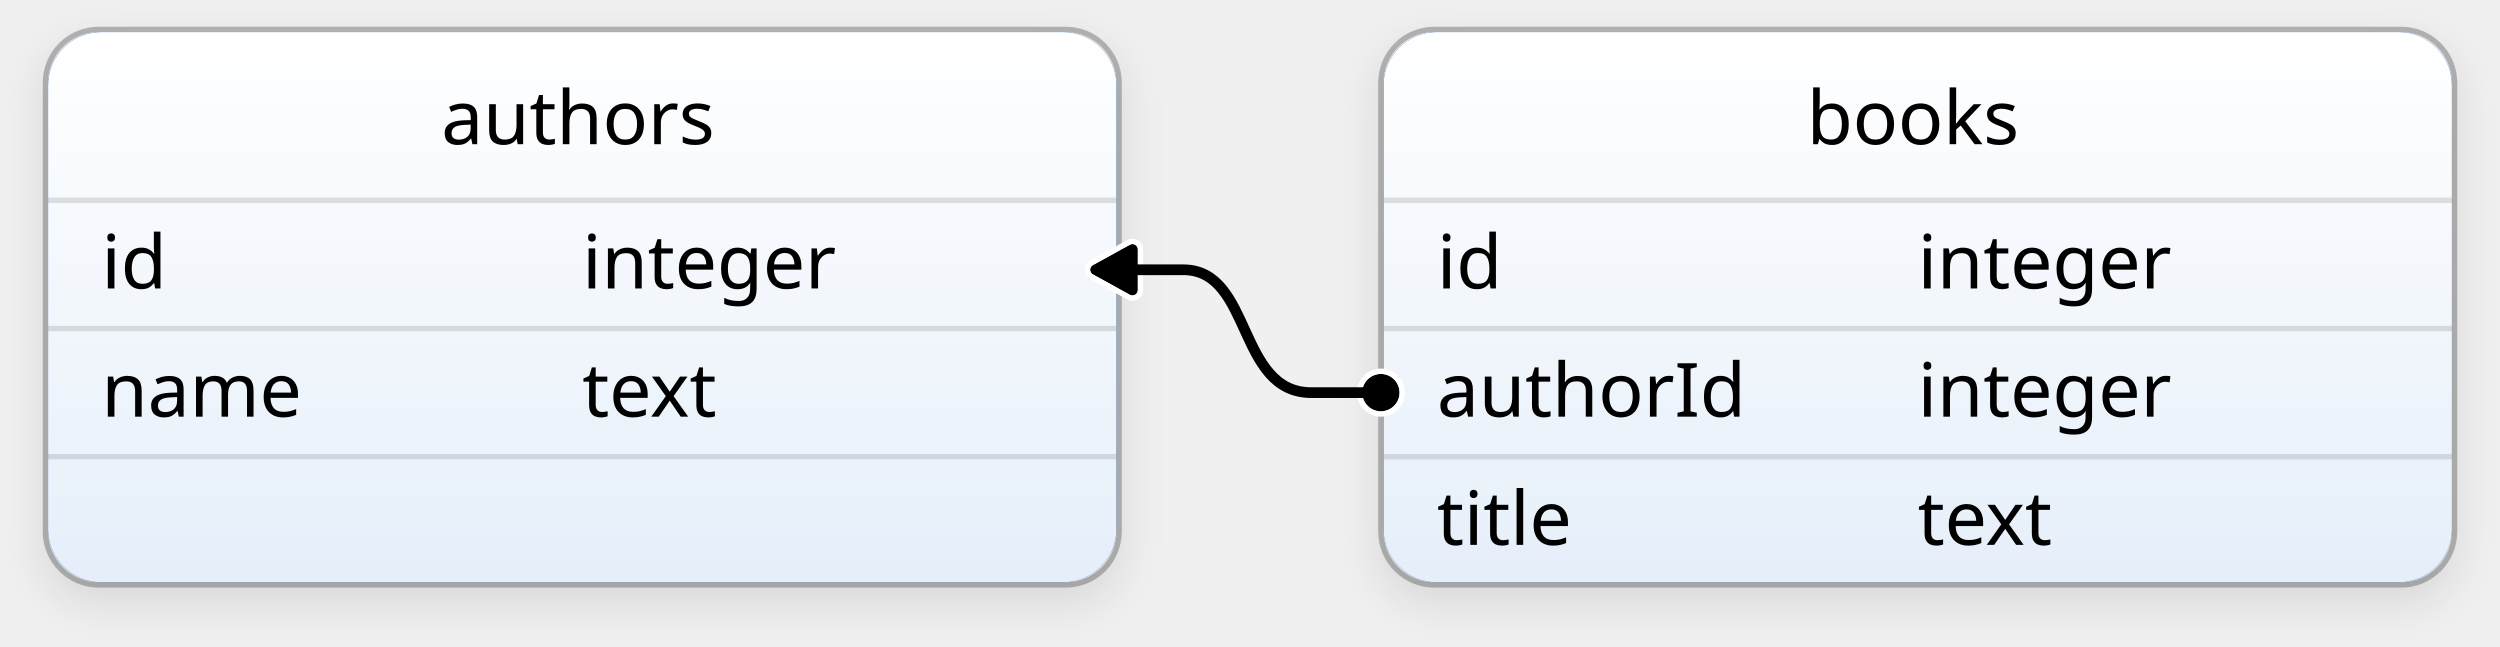
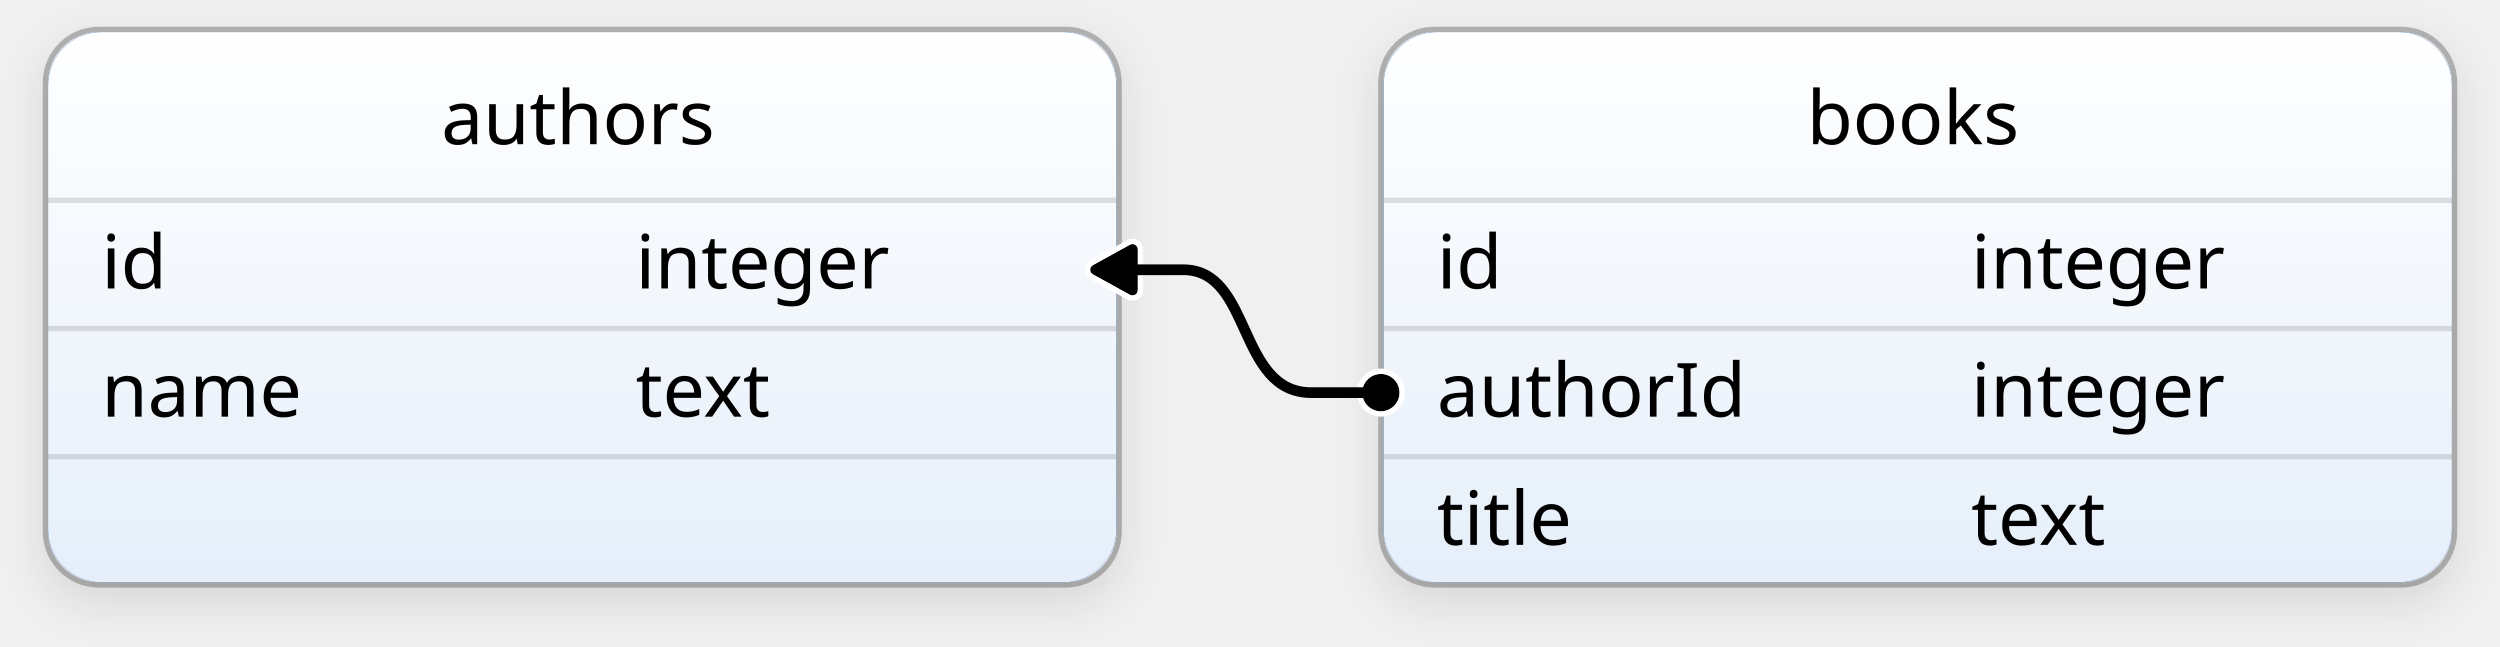
<svg xmlns="http://www.w3.org/2000/svg" xmlns:xlink="http://www.w3.org/1999/xlink" width="468px" height="121px" viewBox="0 0 468 121" version="1.1">
  <defs>
    <linearGradient x1="50%" y1="100%" x2="50%" y2="1.41638472e-14%" id="linearGradient-1">
      <stop stop-color="#FFFFFF" stop-opacity="0.9" offset="0%" />
      <stop stop-color="#FFFFFF" offset="100%" />
    </linearGradient>
    <rect id="path-2" x="0" y="0" width="200" height="103" rx="10" />
    <filter x="-7.2%" y="-11.2%" width="114.5%" height="128.2%" filterUnits="objectBoundingBox" id="filter-4">
      <feMorphology radius="1" operator="dilate" in="SourceAlpha" result="shadowSpreadOuter1" />
      <feOffset dx="0" dy="3" in="shadowSpreadOuter1" result="shadowOffsetOuter1" />
      <feGaussianBlur stdDeviation="4" in="shadowOffsetOuter1" result="shadowBlurOuter1" />
      <feComposite in="shadowBlurOuter1" in2="SourceAlpha" operator="out" result="shadowBlurOuter1" />
      <feColorMatrix values="0 0 0 0 0   0 0 0 0 0   0 0 0 0 0  0 0 0 0.1 0" type="matrix" in="shadowBlurOuter1" />
    </filter>
    <rect id="path-5" x="0" y="0" width="200" height="103" rx="10" />
    <filter x="-7.2%" y="-11.2%" width="114.5%" height="128.2%" filterUnits="objectBoundingBox" id="filter-7">
      <feMorphology radius="1" operator="dilate" in="SourceAlpha" result="shadowSpreadOuter1" />
      <feOffset dx="0" dy="3" in="shadowSpreadOuter1" result="shadowOffsetOuter1" />
      <feGaussianBlur stdDeviation="4" in="shadowOffsetOuter1" result="shadowBlurOuter1" />
      <feComposite in="shadowBlurOuter1" in2="SourceAlpha" operator="out" result="shadowBlurOuter1" />
      <feColorMatrix values="0 0 0 0 0   0 0 0 0 0   0 0 0 0 0  0 0 0 0.1 0" type="matrix" in="shadowBlurOuter1" />
    </filter>
    <circle id="path-8" cx="3.5" cy="28.5" r="3.5" />
    <path d="M57.407,4.624 L50.482,0.815 L50.482,0.815 C49.998,0.549 49.39,0.725 49.124,1.209 C49.043,1.357 49,1.523 49,1.691 L49,9.309 L49,9.309 C49,9.861 49.448,10.309 50,10.309 C50.169,10.309 50.334,10.266 50.482,10.185 L57.407,6.376 L57.407,6.376 C57.891,6.11 58.067,5.502 57.801,5.018 C57.71,4.852 57.573,4.715 57.407,4.624 Z" id="path-9" />
  </defs>
  <g id="Page-1" stroke="none" stroke-width="1" fill="none" fill-rule="evenodd">
    <g id="HasManySchema" transform="translate(9, 6)">
      <g id="Table" transform="translate(250, 0)">
        <mask id="mask-3" fill="white">
          <use xlink:href="#path-2" />
        </mask>
        <g id="Rectangle">
          <use fill="black" fill-opacity="1" filter="url(#filter-4)" xlink:href="#path-2" />
          <use fill="#005CC5" fill-rule="evenodd" xlink:href="#path-2" />
          <use fill="url(#linearGradient-1)" fill-rule="evenodd" xlink:href="#path-2" />
          <rect stroke-opacity="0.25" stroke="#000000" stroke-width="1" x="-0.5" y="-0.5" width="201" height="104" rx="10" />
        </g>
        <g id="Field" mask="url(#mask-3)">
          <g transform="translate(0, 31)">
            <text id="name" fill="none" font-family="SFUIText-Semibold, SF UI Text" font-size="14" font-weight="500">
              <tspan x="10" y="17" fill="#000000">id</tspan>
            </text>
            <text id="type" fill="none" font-family="SFUIText-Regular, SF UI Text" font-size="14" font-weight="normal">
-               <tspan x="100" y="17" fill="#000000">integer</tspan>
+               <tspan x="110" y="17" fill="#000000">integer</tspan>
            </text>
            <rect id="Rectangle" fill-opacity="0.12" fill="#000000" fill-rule="evenodd" x="0" y="0" width="200" height="1" />
          </g>
        </g>
        <g id="Field" mask="url(#mask-3)">
          <g transform="translate(0, 55)">
            <text id="name" fill="none" font-family="SFUIText-Semibold, SF UI Text" font-size="14" font-weight="500">
              <tspan x="10" y="17" fill="#000000">authorId</tspan>
            </text>
            <text id="type" fill="none" font-family="SFUIText-Regular, SF UI Text" font-size="14" font-weight="normal">
-               <tspan x="100" y="17" fill="#000000">integer</tspan>
+               <tspan x="110" y="17" fill="#000000">integer</tspan>
            </text>
            <rect id="Rectangle" fill-opacity="0.12" fill="#000000" fill-rule="evenodd" x="0" y="0" width="200" height="1" />
          </g>
        </g>
        <g id="Field" mask="url(#mask-3)">
          <g transform="translate(0, 79)">
            <text id="name" fill="none" font-family="SFUIText-Semibold, SF UI Text" font-size="14" font-weight="500">
              <tspan x="10" y="17" fill="#000000">title</tspan>
            </text>
            <text id="type" fill="none" font-family="SFUIText-Regular, SF UI Text" font-size="14" font-weight="normal">
-               <tspan x="100" y="17" fill="#000000">text</tspan>
+               <tspan x="110" y="17" fill="#000000">text</tspan>
            </text>
            <rect id="Rectangle" fill-opacity="0.12" fill="#000000" fill-rule="evenodd" x="0" y="0" width="200" height="1" />
          </g>
        </g>
        <text id="books" mask="url(#mask-3)" font-family="SFUIText-Semibold, SF UI Text" font-size="14" font-weight="500" fill="#000000">
          <tspan x="79.236" y="21">books</tspan>
        </text>
      </g>
      <g id="Table-Copy-2">
        <mask id="mask-6" fill="white">
          <use xlink:href="#path-5" />
        </mask>
        <g id="Rectangle">
          <use fill="black" fill-opacity="1" filter="url(#filter-7)" xlink:href="#path-5" />
          <use fill="#005CC5" fill-rule="evenodd" xlink:href="#path-5" />
          <use fill="url(#linearGradient-1)" fill-rule="evenodd" xlink:href="#path-5" />
          <rect stroke-opacity="0.25" stroke="#000000" stroke-width="1" x="-0.5" y="-0.5" width="201" height="104" rx="10" />
        </g>
        <g id="Field" mask="url(#mask-6)">
          <g transform="translate(0, 31)">
            <text id="name" fill="none" font-family="SFUIText-Semibold, SF UI Text" font-size="14" font-weight="500">
              <tspan x="10" y="17" fill="#000000">id</tspan>
            </text>
            <text id="type" fill="none" font-family="SFUIText-Regular, SF UI Text" font-size="14" font-weight="normal">
-               <tspan x="100" y="17" fill="#000000">integer</tspan>
+               <tspan x="110" y="17" fill="#000000">integer</tspan>
            </text>
            <rect id="Rectangle" fill-opacity="0.12" fill="#000000" fill-rule="evenodd" x="0" y="0" width="200" height="1" />
          </g>
        </g>
        <g id="Field" mask="url(#mask-6)">
          <g transform="translate(0, 55)">
            <text id="name" fill="none" font-family="SFUIText-Semibold, SF UI Text" font-size="14" font-weight="500">
              <tspan x="10" y="17" fill="#000000">name</tspan>
            </text>
            <text id="type" fill="none" font-family="SFUIText-Regular, SF UI Text" font-size="14" font-weight="normal">
-               <tspan x="100" y="17" fill="#000000">text</tspan>
+               <tspan x="110" y="17" fill="#000000">text</tspan>
            </text>
            <rect id="Rectangle" fill-opacity="0.12" fill="#000000" fill-rule="evenodd" x="0" y="0" width="200" height="1" />
          </g>
        </g>
        <g id="Field" mask="url(#mask-6)">
          <g transform="translate(0, 79)">
            <text id="name" fill="none" font-family="SFUIText-Semibold, SF UI Text" font-size="14" font-weight="500" />
            <text id="type" fill="none" font-family="SFUIText-Regular, SF UI Text" font-size="14" font-weight="normal" />
            <rect id="Rectangle" fill-opacity="0.12" fill="#000000" fill-rule="evenodd" x="0" y="0" width="200" height="1" />
          </g>
        </g>
        <text id="authors" mask="url(#mask-6)" font-family="SFUIText-Semibold, SF UI Text" font-size="14" font-weight="500" fill="#000000">
          <tspan x="73.61" y="21">authors</tspan>
        </text>
      </g>
      <g id="Group" transform="translate(224, 55) scale(-1, 1) translate(-224, -55) translate(195, 39)">
        <g id="Oval">
          <use fill="#000000" fill-rule="evenodd" xlink:href="#path-8" />
          <circle stroke="#FFFFFF" stroke-width="1" cx="3.5" cy="28.5" r="4" />
        </g>
        <g id="Path-3">
          <use fill="#000000" fill-rule="evenodd" xlink:href="#path-9" />
          <path stroke="#FFFFFF" stroke-width="1" d="M57.648,4.186 C57.897,4.323 58.102,4.528 58.239,4.777 C58.639,5.503 58.374,6.415 57.648,6.814 L50.723,10.623 C50.501,10.745 50.253,10.809 50,10.809 C49.172,10.809 48.5,10.137 48.5,9.309 L48.5,1.691 C48.5,1.439 48.564,1.19 48.686,0.968 C49.085,0.243 49.997,-0.022 50.723,0.377 L57.648,4.186 Z" />
        </g>
        <path d="M2.5,28.5 C2.5,28.5 2.5,28.5 16.5,28.5 C30.5,28.5 27.5,5.5 40.5,5.5 C49.167,5.5 53.5,5.5 53.5,5.5" id="Path-2" stroke="#000000" stroke-width="2" stroke-linecap="round" stroke-linejoin="round" />
      </g>
    </g>
  </g>
</svg>
